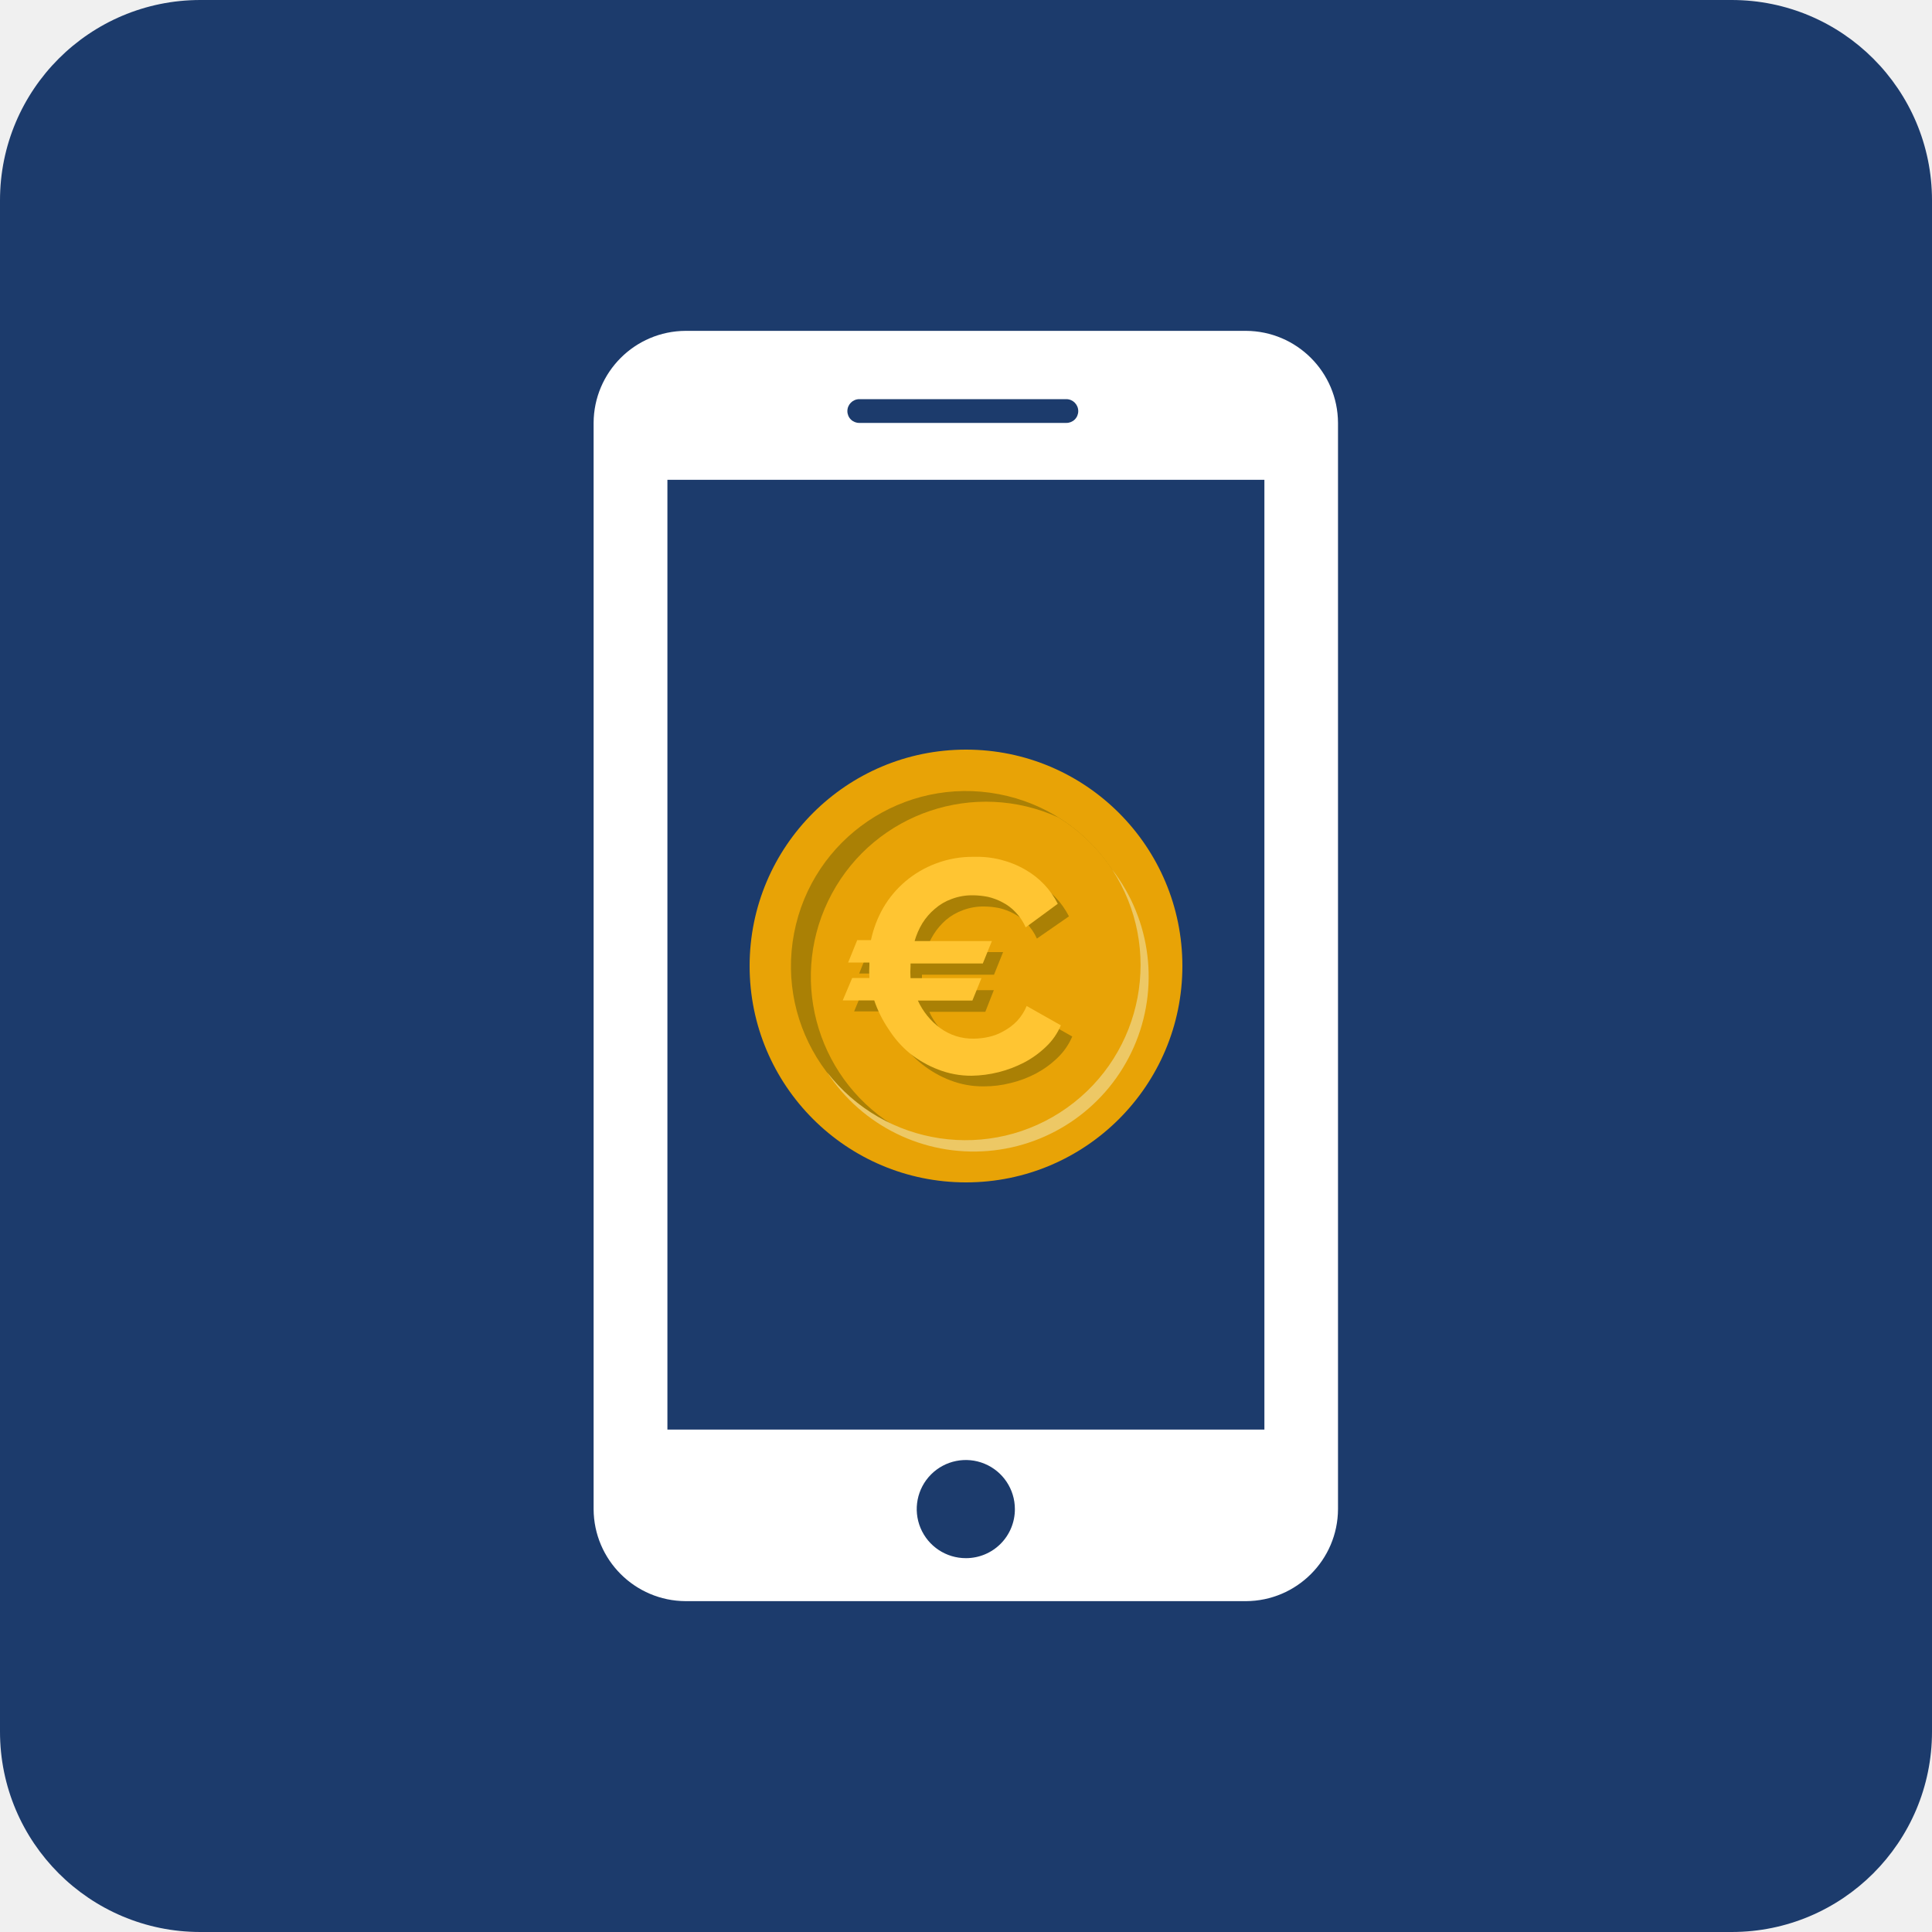
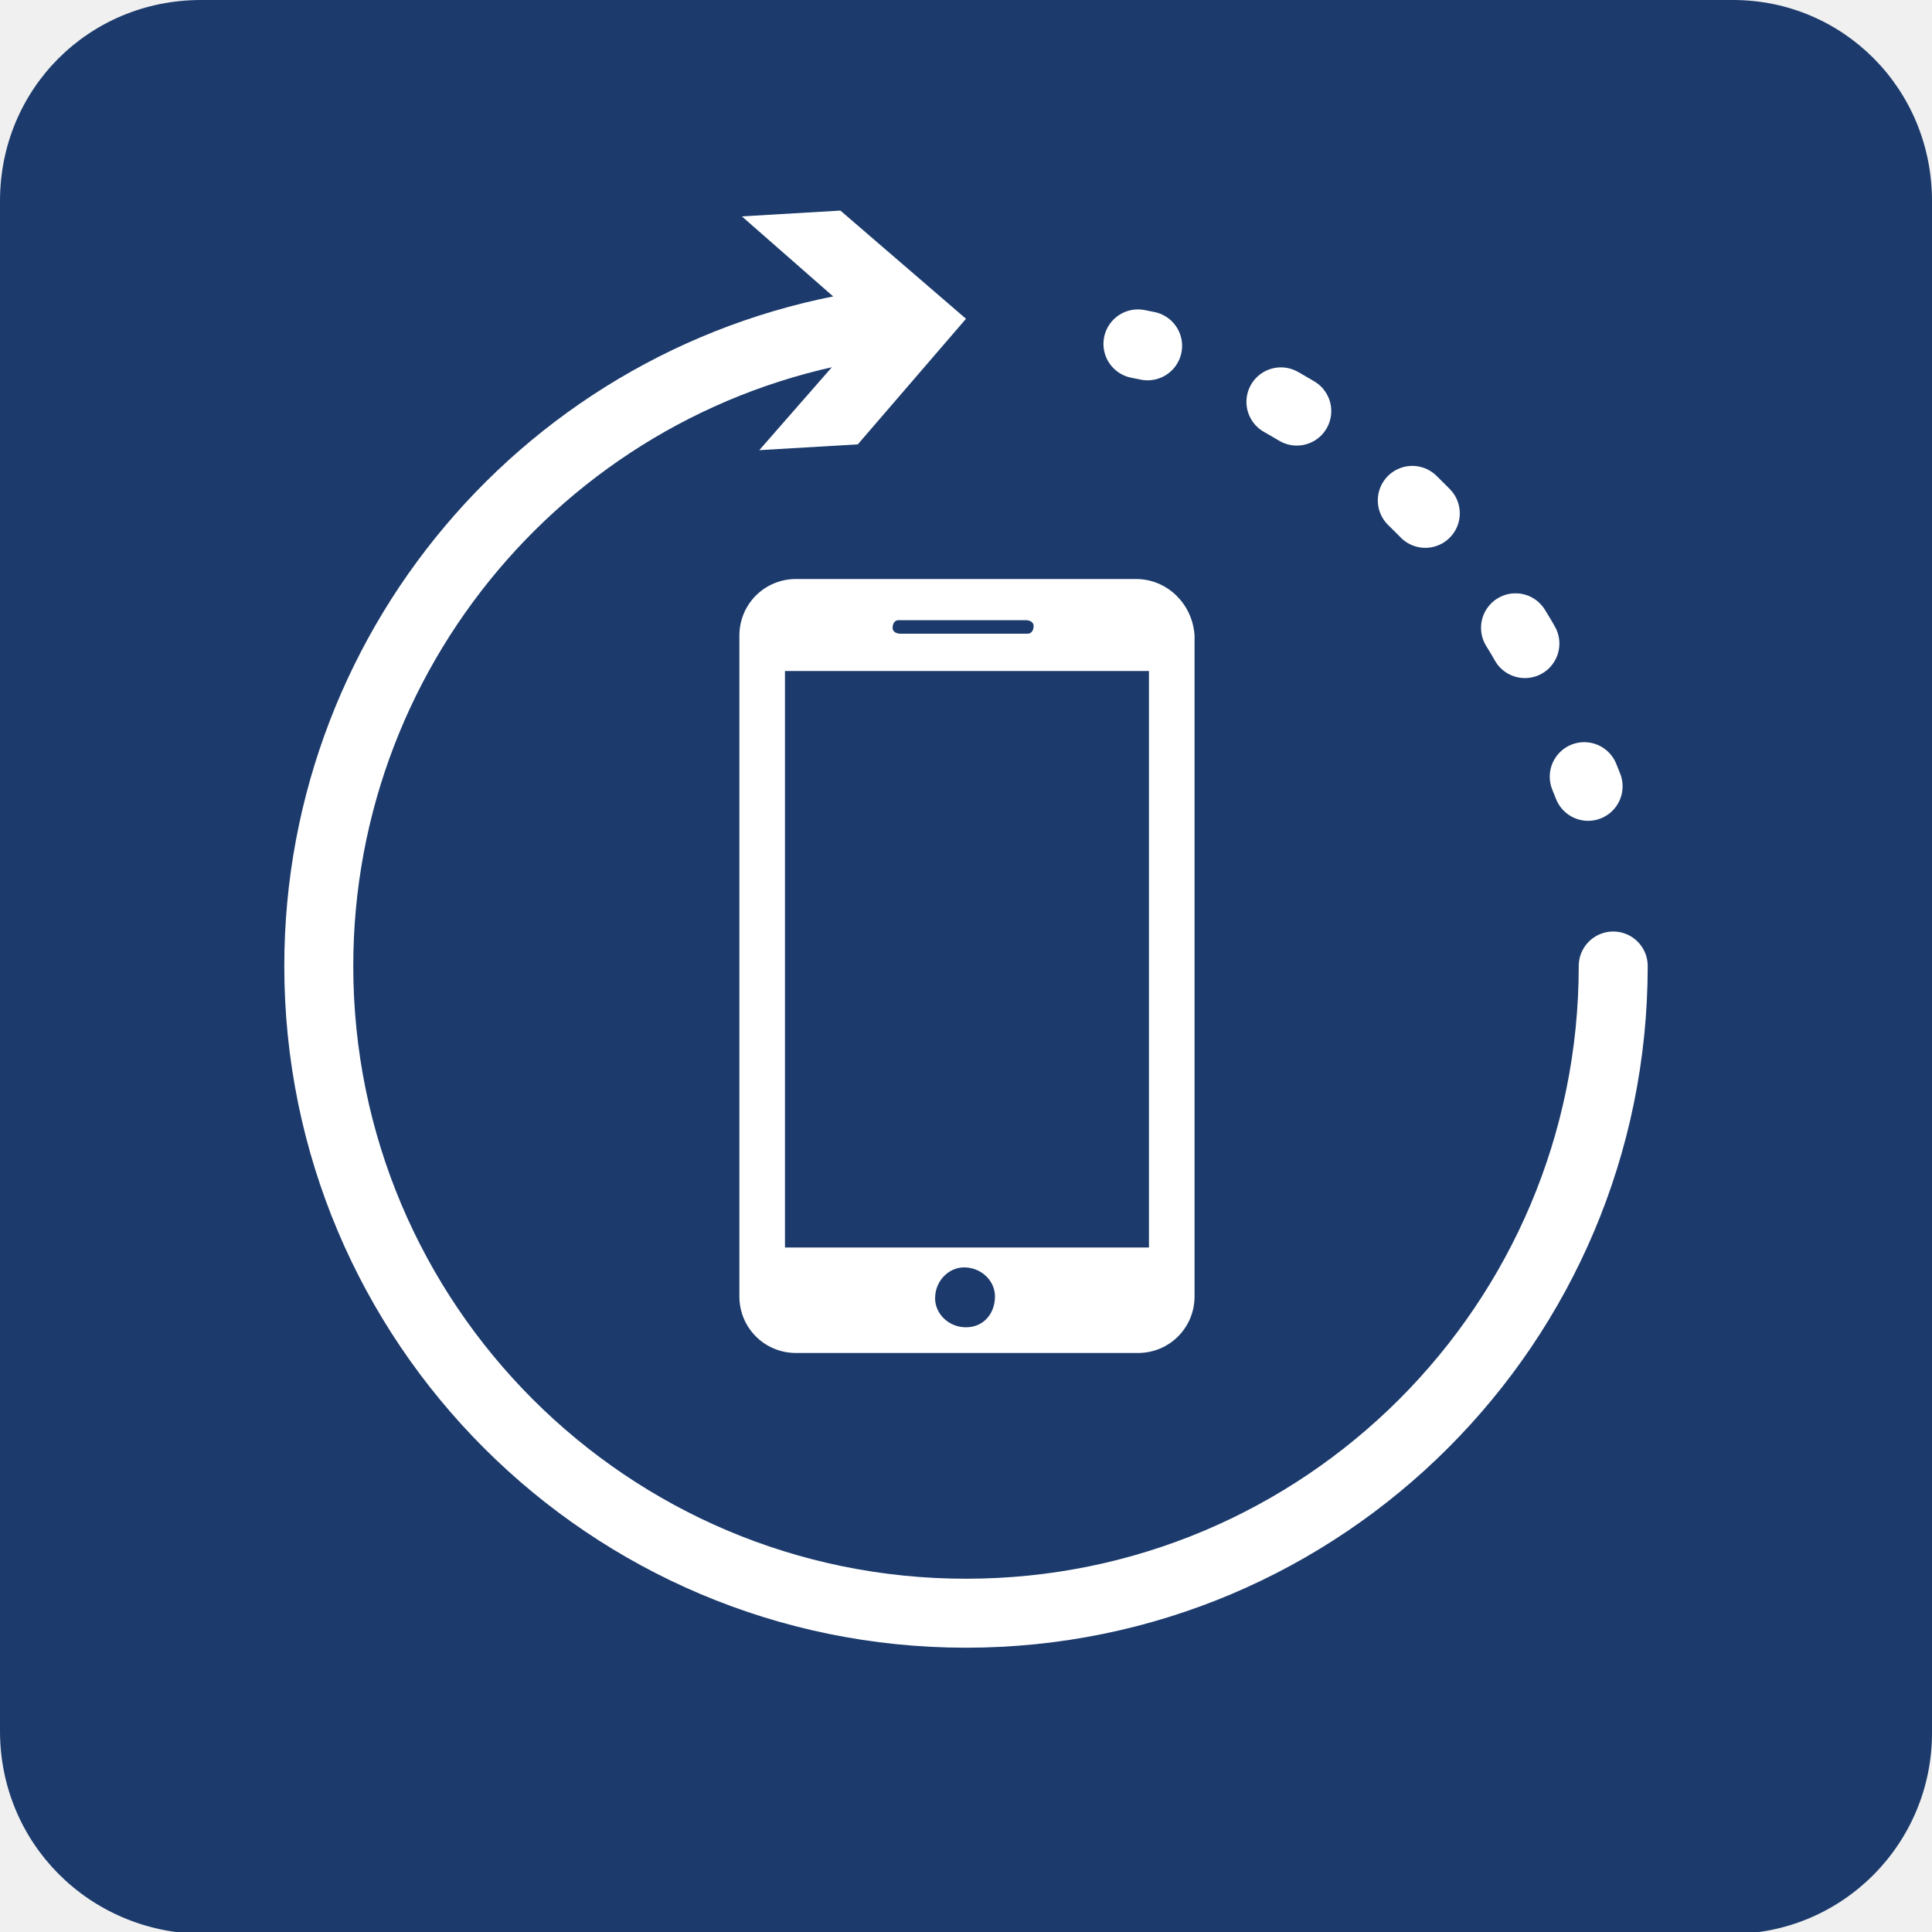
- <svg xmlns="http://www.w3.org/2000/svg" id="Laag_1" data-name="Laag 1" viewBox="0 0 100 100">
-   <defs>
-     <style>.cls-1{fill:#1c3b6c;}.cls-2{fill:#e8a306;}.cls-3{fill:#aa8005;}.cls-4{fill:#ffc532;}.cls-5{fill:#edc865;}.cls-6{fill:#fff;stroke:#fff;stroke-miterlimit:10;stroke-width:0.75px;}</style>
-   </defs>
-   <rect class="cls-1" width="100" height="100" rx="10.37" />
-   <circle class="cls-2" cx="50" cy="50" r="11.2" />
-   <circle class="cls-3" cx="50" cy="50" r="9.06" transform="translate(-8.49 89.74) rotate(-79.19)" />
-   <path class="cls-2" d="M59.06,50a9,9,0,0,0-4.28-7.69,9.06,9.06,0,0,0-8.6,15.9A9.05,9.05,0,0,0,59.06,50Z" />
-   <path class="cls-3" d="M45.67,49.24a5.56,5.56,0,0,1,.63-1.62,5.29,5.29,0,0,1,1.13-1.36A5.48,5.48,0,0,1,51,45a5.06,5.06,0,0,1,2.66.68,4.25,4.25,0,0,1,1.67,1.75l-1.66,1.15a2.87,2.87,0,0,0-.53-.79,2.47,2.47,0,0,0-.68-.51,3,3,0,0,0-.75-.28,4.11,4.11,0,0,0-.77-.08,3,3,0,0,0-1.1.19,2.87,2.87,0,0,0-.87.5,3.4,3.4,0,0,0-.65.76,3.5,3.5,0,0,0-.4.91h4l-.47,1.17H47.72v.17a4.23,4.23,0,0,0,.05.63h3.67L51,52.37H48.1a3.57,3.57,0,0,0,1.15,1.42,2.81,2.81,0,0,0,1.73.55,3.68,3.68,0,0,0,.79-.09,3,3,0,0,0,.77-.3,2.89,2.89,0,0,0,.69-.53,2.63,2.63,0,0,0,.5-.77l1.77,1a3.34,3.34,0,0,1-.76,1.1,4.94,4.94,0,0,1-1.11.81,5.6,5.6,0,0,1-1.33.5,5.54,5.54,0,0,1-1.38.17,4.7,4.7,0,0,1-1.73-.31,5.56,5.56,0,0,1-2.61-2.07,6.54,6.54,0,0,1-.74-1.5H44.21l.48-1.16h.88a5.12,5.12,0,0,1,0-.69v-.11h-1.1l.47-1.17Z" />
-   <path class="cls-4" d="M45.08,48.66A5.8,5.8,0,0,1,45.71,47a5.29,5.29,0,0,1,2.72-2.3,5.32,5.32,0,0,1,2-.35,5,5,0,0,1,2.65.67,4.21,4.21,0,0,1,1.67,1.76L53.09,48a2.67,2.67,0,0,0-.53-.79,2.47,2.47,0,0,0-.68-.51,3,3,0,0,0-.75-.28,4.11,4.11,0,0,0-.77-.08,3,3,0,0,0-1.1.19,2.7,2.7,0,0,0-.87.51,3.14,3.14,0,0,0-.65.75,3.77,3.77,0,0,0-.4.92h4l-.47,1.16H47.13V50a4.23,4.23,0,0,0,0,.63h3.67l-.47,1.16H47.51a3.65,3.65,0,0,0,1.15,1.42,2.83,2.83,0,0,0,1.73.55,3.61,3.61,0,0,0,.79-.09,2.68,2.68,0,0,0,.77-.3,2.84,2.84,0,0,0,.69-.52,2.61,2.61,0,0,0,.5-.78l1.77,1a3.24,3.24,0,0,1-.76,1.1A4.94,4.94,0,0,1,53,55a6.13,6.13,0,0,1-2.71.68,4.71,4.71,0,0,1-1.73-.32,5.61,5.61,0,0,1-1.47-.84A5.29,5.29,0,0,1,46,53.28a6.19,6.19,0,0,1-.75-1.5H43.62l.49-1.16H45a5.12,5.12,0,0,1,0-.69v-.11h-1.1l.47-1.16Z" />
-   <path class="cls-5" d="M57.56,45a9.06,9.06,0,0,1-14.75,10.5A9.06,9.06,0,1,0,57.56,45Z" />
-   <path class="cls-6" d="M64.49,17.5h-29a4.41,4.41,0,0,0-4.39,4.39V78.11a4.41,4.41,0,0,0,4.39,4.39h29a4.41,4.41,0,0,0,4.39-4.39V21.89a4.41,4.41,0,0,0-4.39-4.39ZM45.37,20.66h9.26a.54.54,0,0,1,.54.54.53.53,0,0,1-.54.52H45.37a.53.53,0,0,1-.54-.52.54.54,0,0,1,.54-.54ZM50,80.31a2.2,2.2,0,1,1,2.19-2.2A2.19,2.19,0,0,1,50,80.31Zm15.82-5.94H34.17V24.46H65.82Zm0,0" />
-   <path class="cls-1" d="M50,80.65h0a2.54,2.54,0,1,1,2.53-2.54A2.53,2.53,0,0,1,50,80.65" />
-   <path class="cls-1" d="M44.48,20.66H55.19a.62.62,0,0,1,.62.62.61.61,0,0,1-.62.61H44.48a.61.61,0,0,1-.62-.61.62.62,0,0,1,.62-.62" />
+ <svg xmlns="http://www.w3.org/2000/svg" version="1.1" id="Laag_1" x="0px" y="0px" viewBox="0 0 100 100" style="enable-background:new 0 0 100 100;" xml:space="preserve">
+   <style type="text/css">
+ 	.st0{fill:#1C3B6C;}
+ 	.st1{fill:none;stroke:#FFFFFF;stroke-width:3.57;stroke-linecap:round;stroke-miterlimit:10;}
+ 	.st2{fill:#FFFFFF;}
+ 	.st3{fill:none;stroke:#FFFFFF;stroke-width:3.57;stroke-linecap:round;stroke-miterlimit:10;stroke-dasharray:0.95,7.56;}
+ 	
+ 		.st4{fill:none;stroke:#FFFFFF;stroke-width:3.57;stroke-linecap:round;stroke-miterlimit:10;stroke-dasharray:0.95,7.56,0.95,7.56;}
+ 	.st5{fill:#FFFFFF;stroke:#FFFFFF;stroke-width:0.46;stroke-miterlimit:10;}
+ </style>
+   <path class="st0" d="M10.4,0h79.3C95.4,0,100,4.6,100,10.4v79.3c0,5.7-4.6,10.4-10.4,10.4H10.4C4.6,100,0,95.4,0,89.6V10.4  C0,4.6,4.6,0,10.4,0z" />
+   <path class="st1" d="M83.5,50c0,18.5-15,33.5-33.5,33.5S16.5,68.5,16.5,50c0-16.9,12.6-31.2,29.4-33.3" />
+   <polygon class="st2" points="39.3,23.3 44.9,16.9 38.4,11.2 43.5,10.9 50,16.5 44.4,23 " />
+   <path class="st1" d="M58.9,17.8l0.5,0.1" />
+   <path class="st3" d="M66.3,20.8c1.4,0.8,2.7,1.6,4,2.6" />
+   <path class="st4" d="M73.1,25.9c3.2,3.1,5.8,6.7,7.5,10.8" />
+   <path class="st1" d="M82,40.2l0.2,0.5" />
+   <path class="st5" d="M58.8,30.2H41.2c-1.5,0-2.7,1.2-2.7,2.7v34.2c0,1.5,1.2,2.7,2.7,2.7h17.7c1.5,0,2.7-1.2,2.7-2.7V32.9  C61.5,31.4,60.3,30.2,58.8,30.2z M47.2,32.1h5.6c0.2,0,0.4,0.1,0.4,0.3c0,0.2-0.1,0.4-0.3,0.4c0,0-0.1,0-0.1,0h-5.6  c-0.2,0-0.4-0.1-0.4-0.3c0-0.2,0.1-0.4,0.3-0.4C47.1,32.1,47.1,32.1,47.2,32.1z M50,68.5c-0.7,0-1.3-0.6-1.3-1.3  c0-0.7,0.6-1.3,1.3-1.3s1.3,0.6,1.3,1.3l0,0C51.3,67.9,50.7,68.5,50,68.5z M59.6,64.8H40.4V34.5h19.3V64.8z" />
+   <path class="st0" d="M50,68.7L50,68.7c-0.9,0-1.6-0.7-1.6-1.5c0-0.9,0.7-1.6,1.5-1.6c0.9,0,1.6,0.7,1.6,1.5c0,0,0,0,0,0  C51.5,68,50.9,68.7,50,68.7C50,68.7,50,68.7,50,68.7" />
+   <path class="st0" d="M46.6,32.1h6.5c0.2,0,0.4,0.1,0.4,0.3c0,0.2-0.1,0.4-0.3,0.4c0,0-0.1,0-0.1,0h-6.5c-0.2,0-0.4-0.1-0.4-0.3  c0-0.2,0.1-0.4,0.3-0.4C46.6,32.1,46.6,32.1,46.6,32.1" />
</svg>
